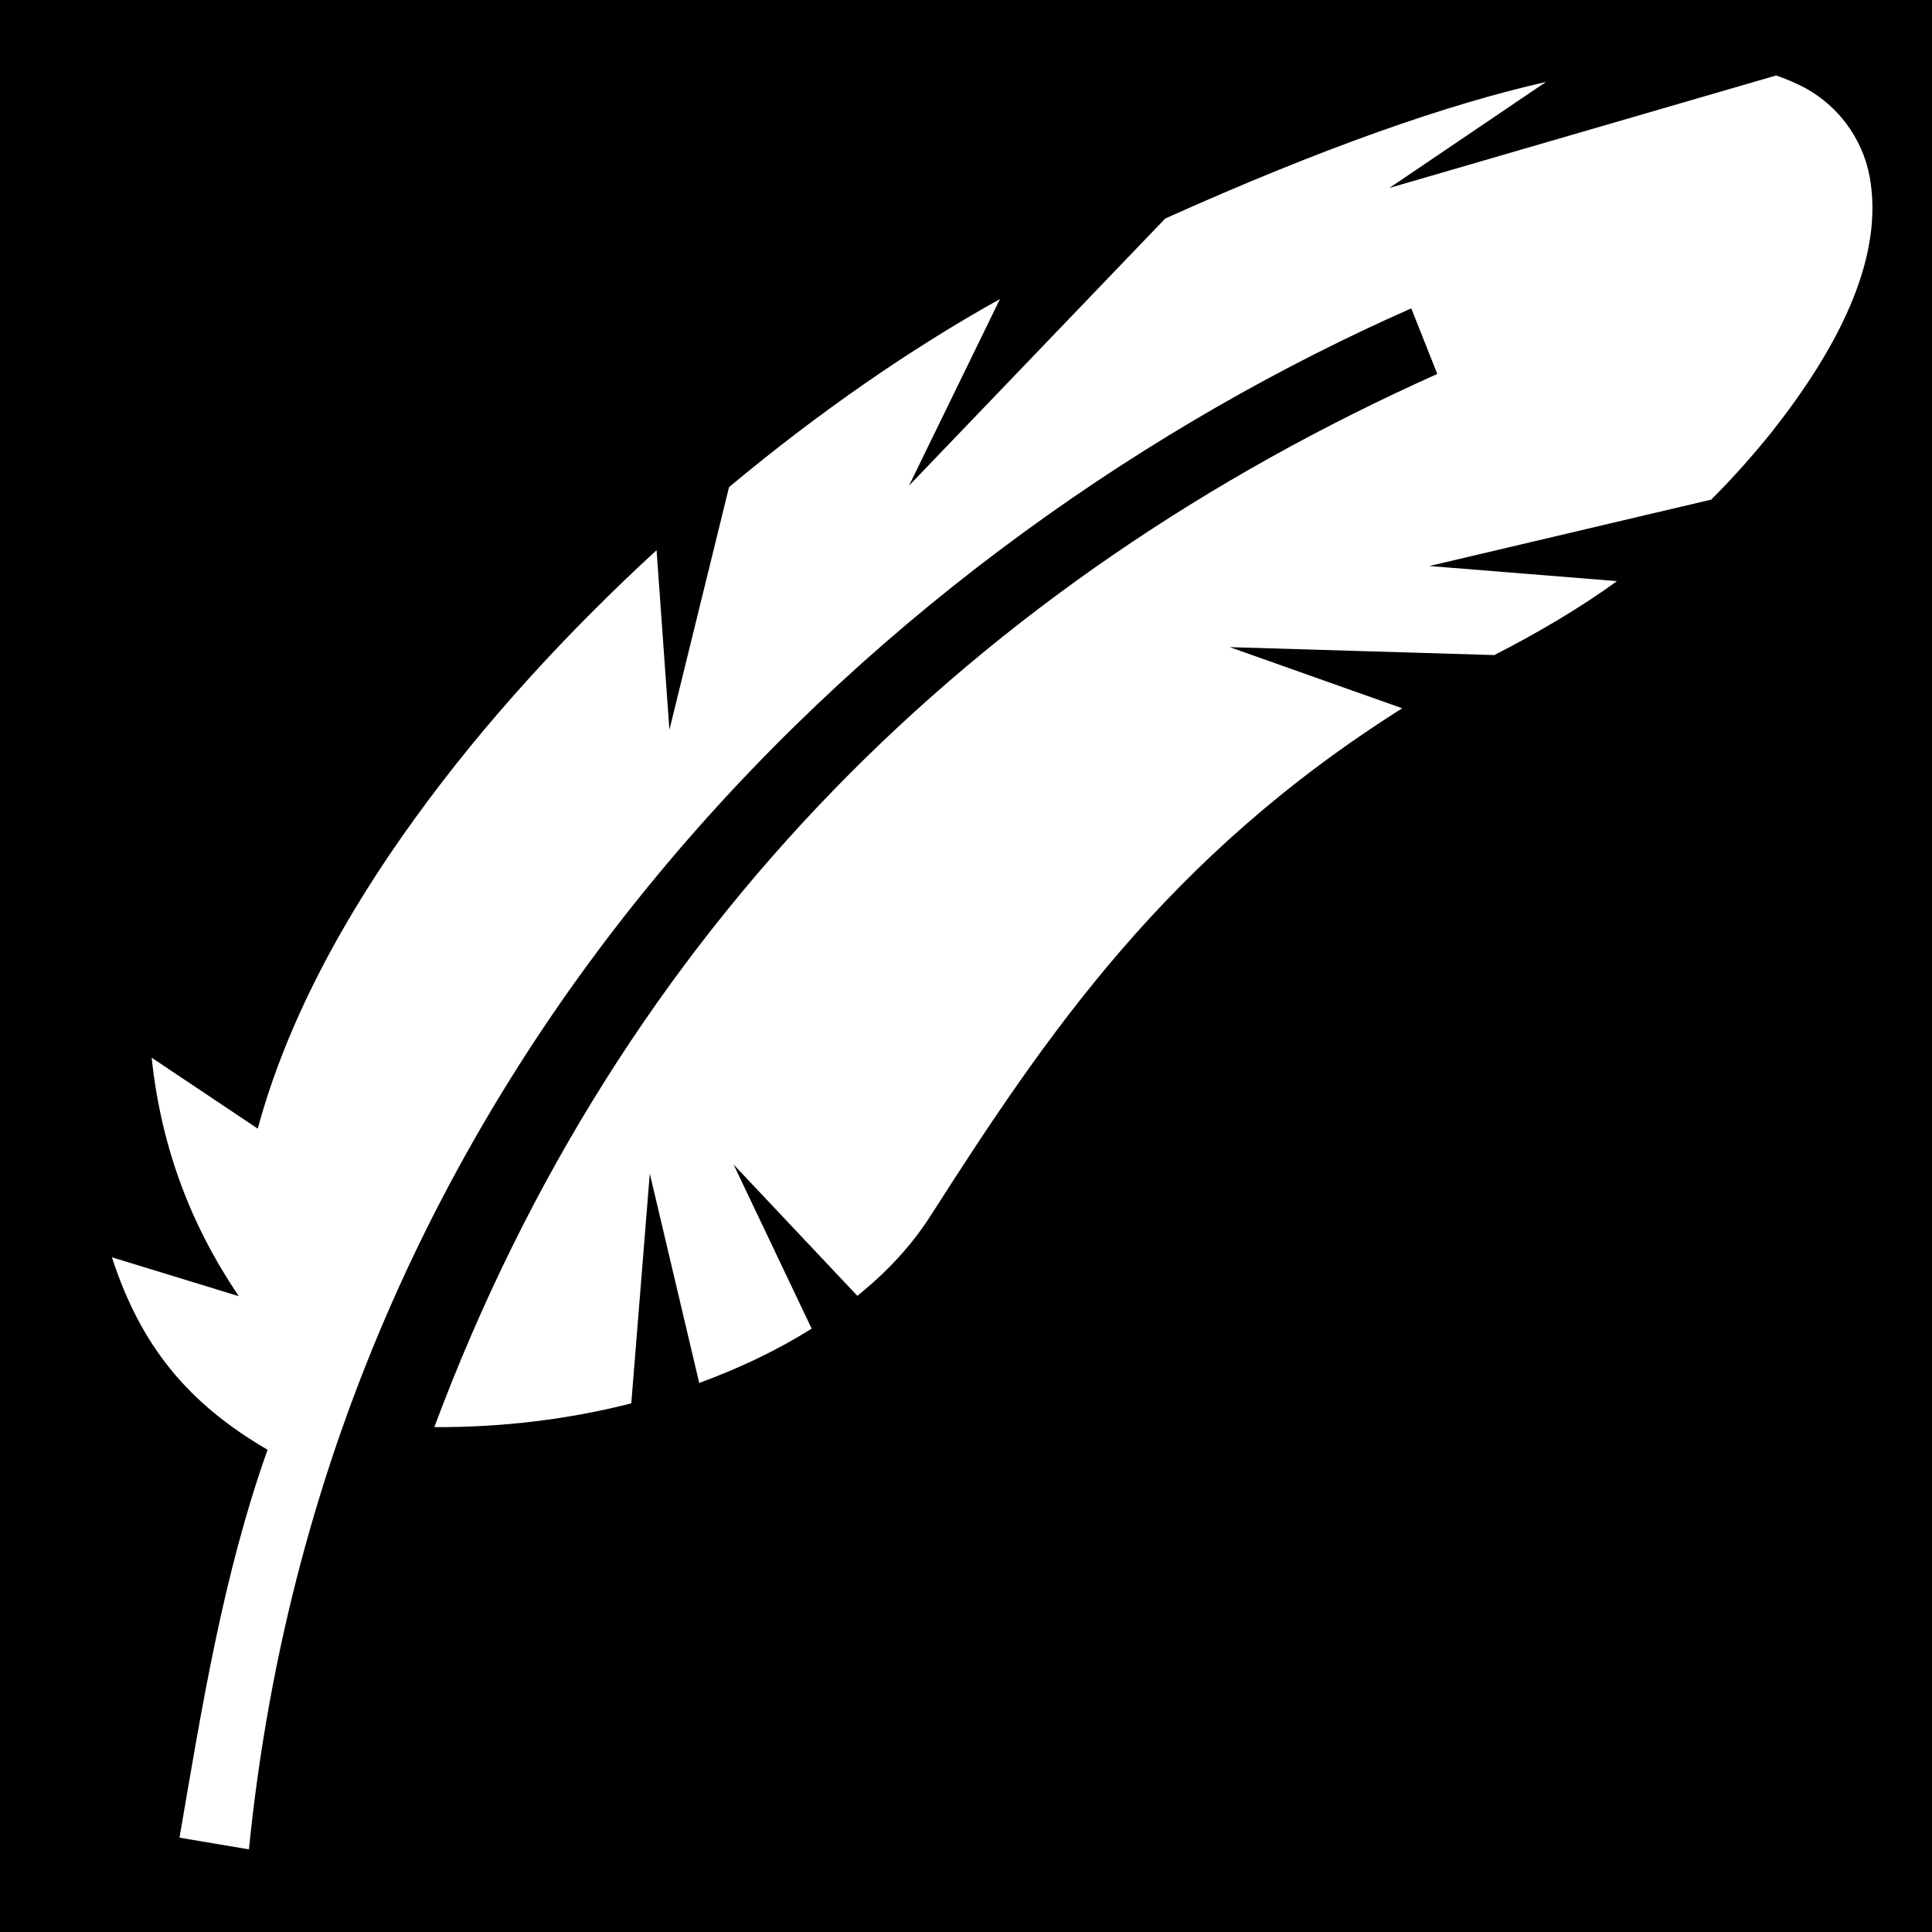
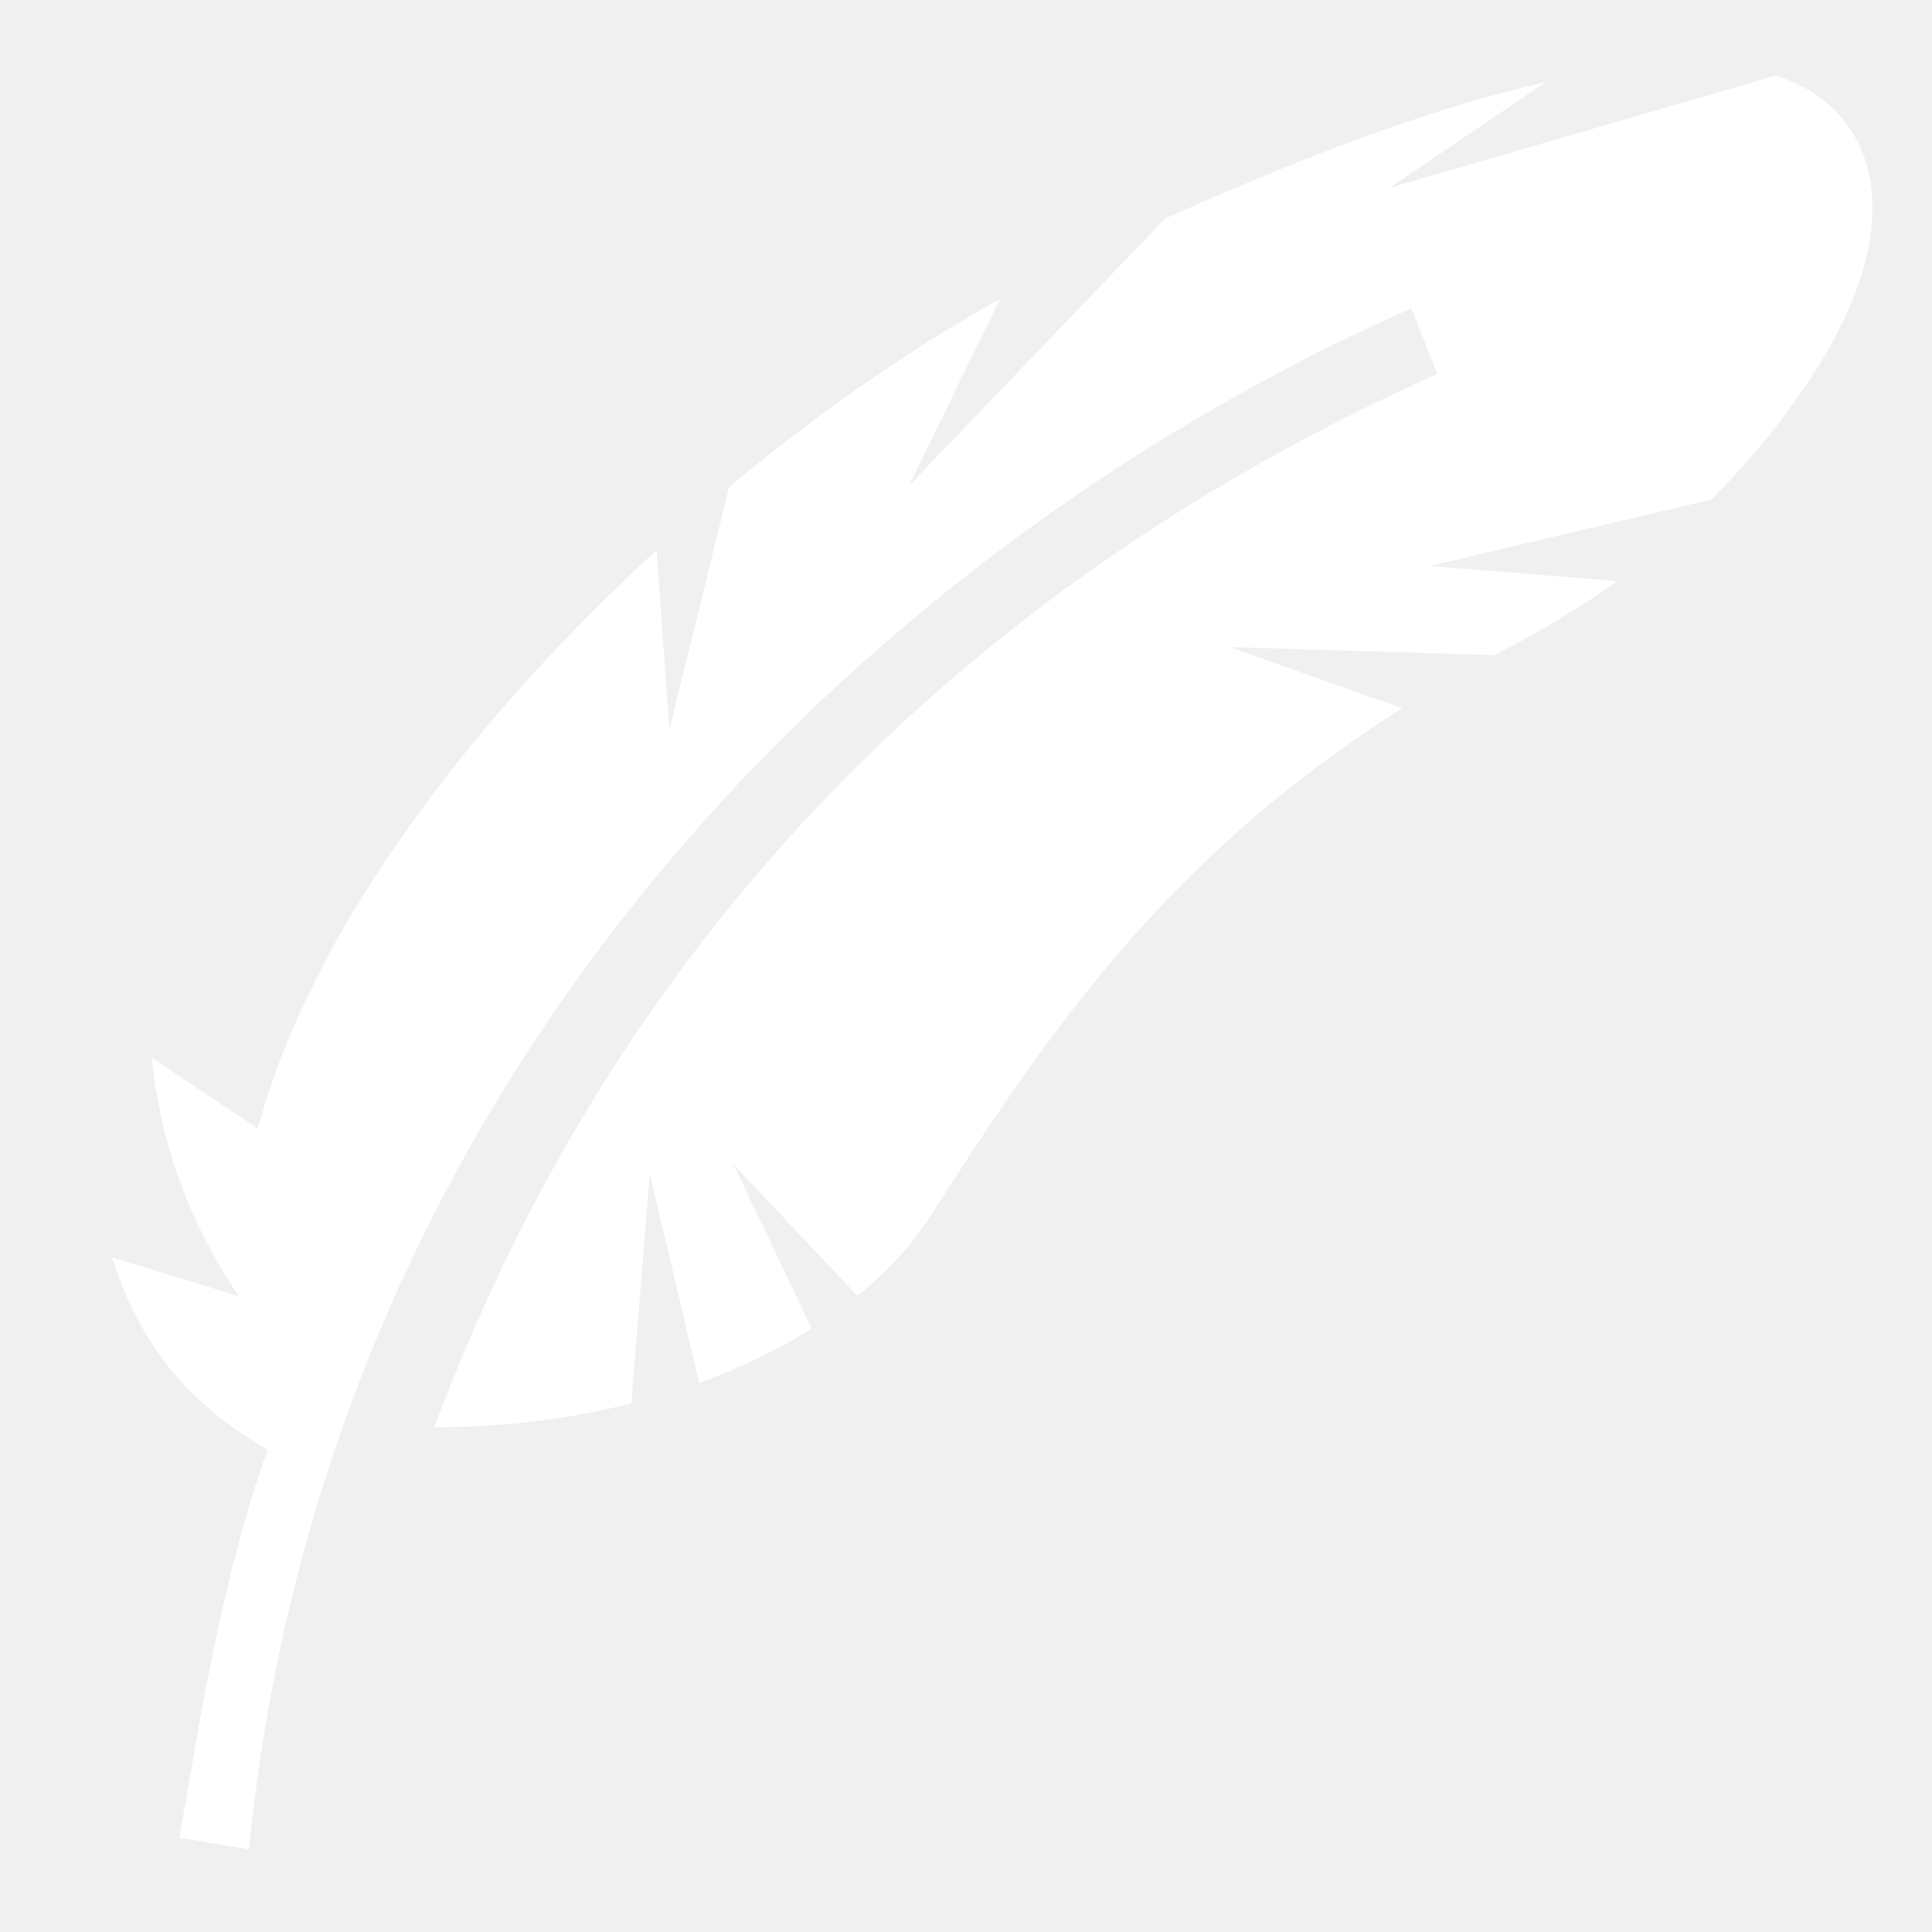
<svg xmlns="http://www.w3.org/2000/svg" viewBox="0 0 512 512">
-   <path d="M0 0h512v512H0z" />
  <path fill="#fff" d="M470.7 20L368.2 49.81l41.5-28.09c-26.2 5.92-59.3 17.5-100.9 36.19l-67.9 70.79L265 79.25c-23.3 12.96-48 29.95-71.8 49.85l-15.8 64.3-3.4-47.6c-23.5 21.6-45.6 45.6-63.9 70.9-19.23 26.5-34.26 54.5-41.79 82.4l-28.12-18.8c2.52 23.7 10.31 44.3 23.09 63.2l-33.62-10.3c7.64 23.5 20.13 38.7 41.25 51-11.83 33.3-17.38 68.1-23.34 102.8l18.4 3.1C87.31 277.4 237.9 141.8 374 81.72l6.9 17.38c-121.7 54.5-216.3 146.5-265.8 279.1 18.1.1 35.8-2.1 52.2-6.3l4.9-60.9 13.1 55.5c10.9-4 20.9-8.8 29.8-14.4l-20.7-43.5 32.8 34.8c8-6.4 14.6-13.6 19.6-21.5 30.4-47.5 62.2-94.7 124.8-134.2l-45.7-16.2 70.1 2.1c11.4-5.8 23.4-12.9 32.5-19.6l-49.7-4 74.7-17.6c5.8-5.8 11.2-11.9 16.1-18 17.3-21.94 29-44.78 26.2-65.55-1.3-10.39-7.5-20.16-17.6-25.63-2.5-1.3-5.2-2.45-7.5-3.22z" />
</svg>
